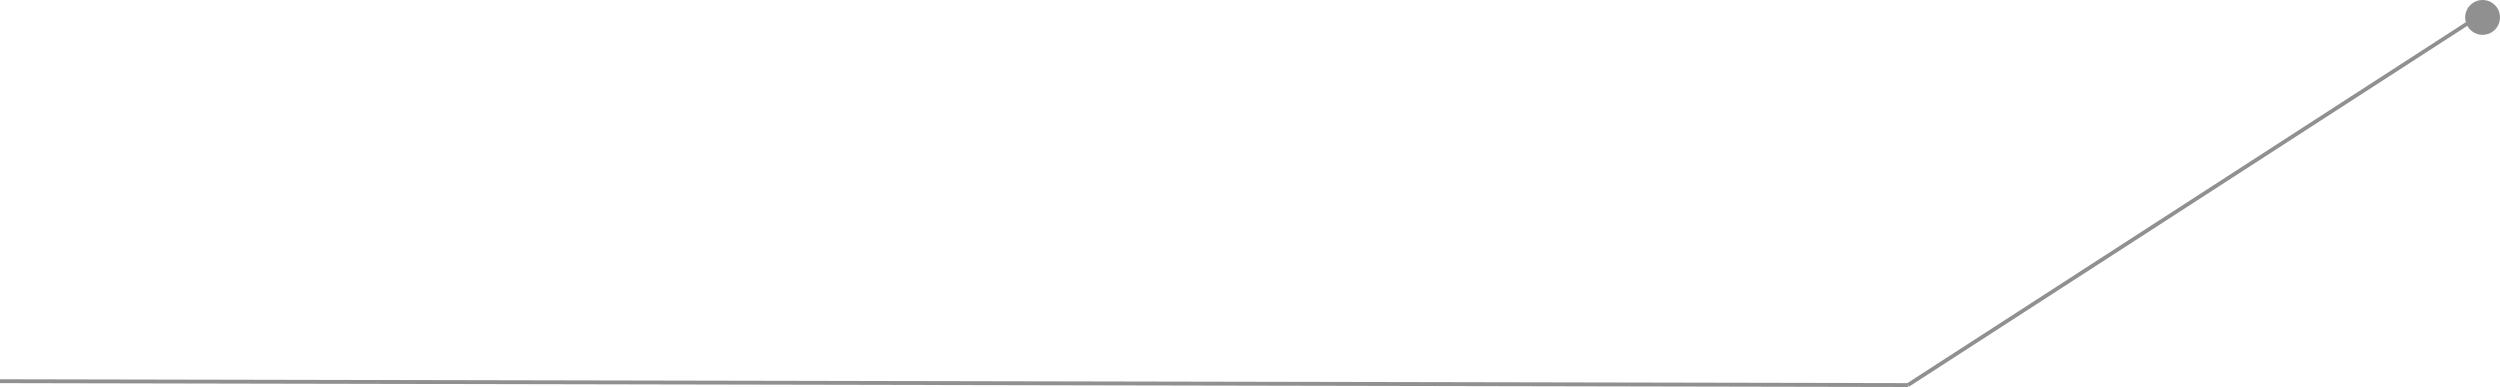
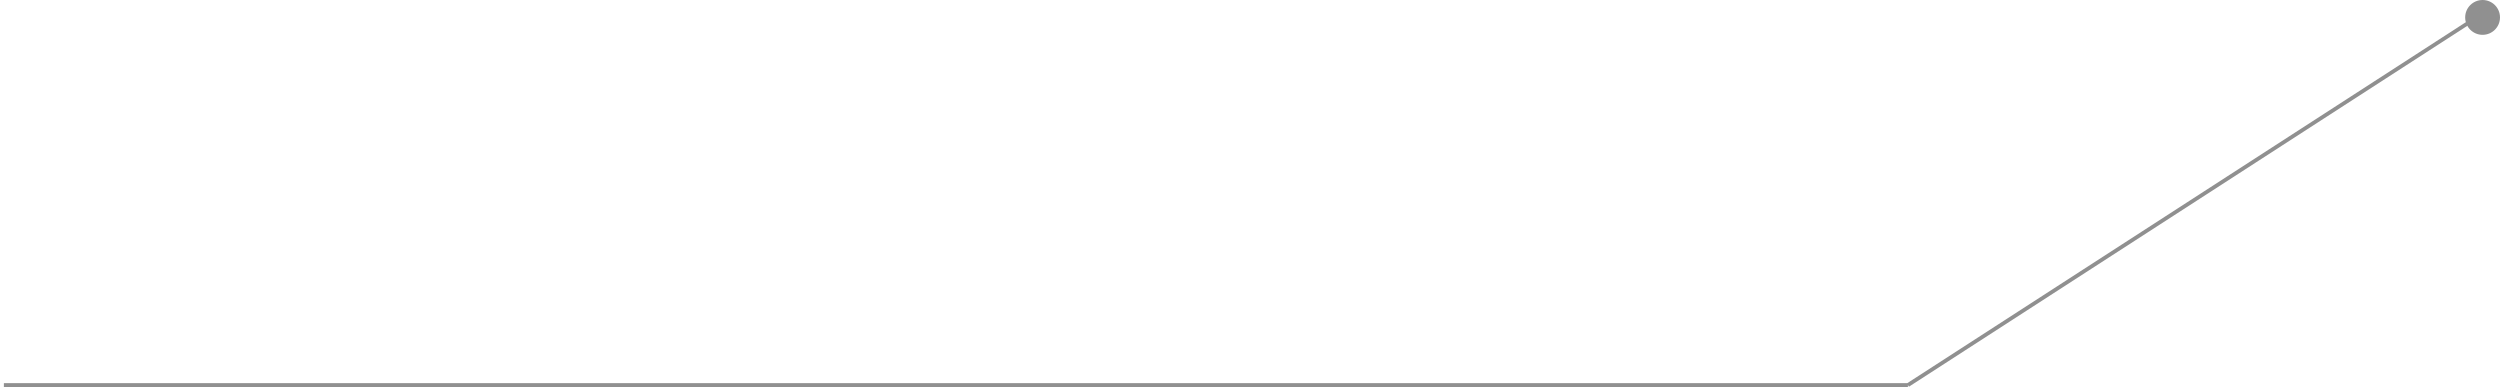
- <svg xmlns="http://www.w3.org/2000/svg" version="1.1" x="0px" y="0px" width="646.001px" height="99.999px" viewBox="0 0 646.001 99.999" enable-background="new 0 0 646.001 99.999" xml:space="preserve">
+ <svg xmlns="http://www.w3.org/2000/svg" version="1.1" id="Слой_1" x="0px" y="0px" width="646.001px" height="99.999px" viewBox="0 0 646.001 99.999" enable-background="new 0 0 646.001 99.999" xml:space="preserve">
  <g id="Фигура_2_1_" enable-background="new    ">
    <g id="Фигура_2">
      <g>
-         <path fill-rule="evenodd" clip-rule="evenodd" fill="#909090" d="M639.73,4.079l-146.876,94.92l-492.851-1L0,99l493,1l0.001-0.5     l0.271,0.42l147-95L639.73,4.079z M568.576-107.238l0.851-0.525l-76-123l-0.425,0.263l0.001-0.5l-493-1l-0.002,1l492.722,1     L568.576-107.238z" />
+         <path fill="#909090" d="M639.73,4.079l-146.876,94.92H1.003L1,100h492l0.001-0.5l0.271,0.42l147-95L639.73,4.079z      M568.576-107.238l0.851-0.525l-76-123l-0.425,0.263l0.001-0.5h-493l-0.002,1h492.722L568.576-107.238z" />
      </g>
    </g>
  </g>
  <g id="Эллипс_2_1_" enable-background="new    ">
    <g id="Эллипс_2">
      <g>
-         <path fill-rule="evenodd" clip-rule="evenodd" fill="#909090" d="M567.501-114.5c-2.485,0-4.5,2.015-4.5,4.5s2.015,4.5,4.5,4.5     c2.485,0,4.5-2.015,4.5-4.5S569.986-114.5,567.501-114.5z M641.501,0c-2.485,0-4.5,2.015-4.5,4.5s2.015,4.5,4.5,4.5     c2.485,0,4.5-2.015,4.5-4.5S643.986,0,641.501,0z" />
+         <path fill="#909090" d="M567.501-114.5c-2.485,0-4.5,2.015-4.5,4.5s2.015,4.5,4.5,4.5s4.5-2.015,4.5-4.5     S569.986-114.5,567.501-114.5z M641.501,0c-2.485,0-4.5,2.015-4.5,4.5s2.015,4.5,4.5,4.5s4.5-2.015,4.5-4.5S643.986,0,641.501,0z     " />
      </g>
    </g>
  </g>
</svg>
